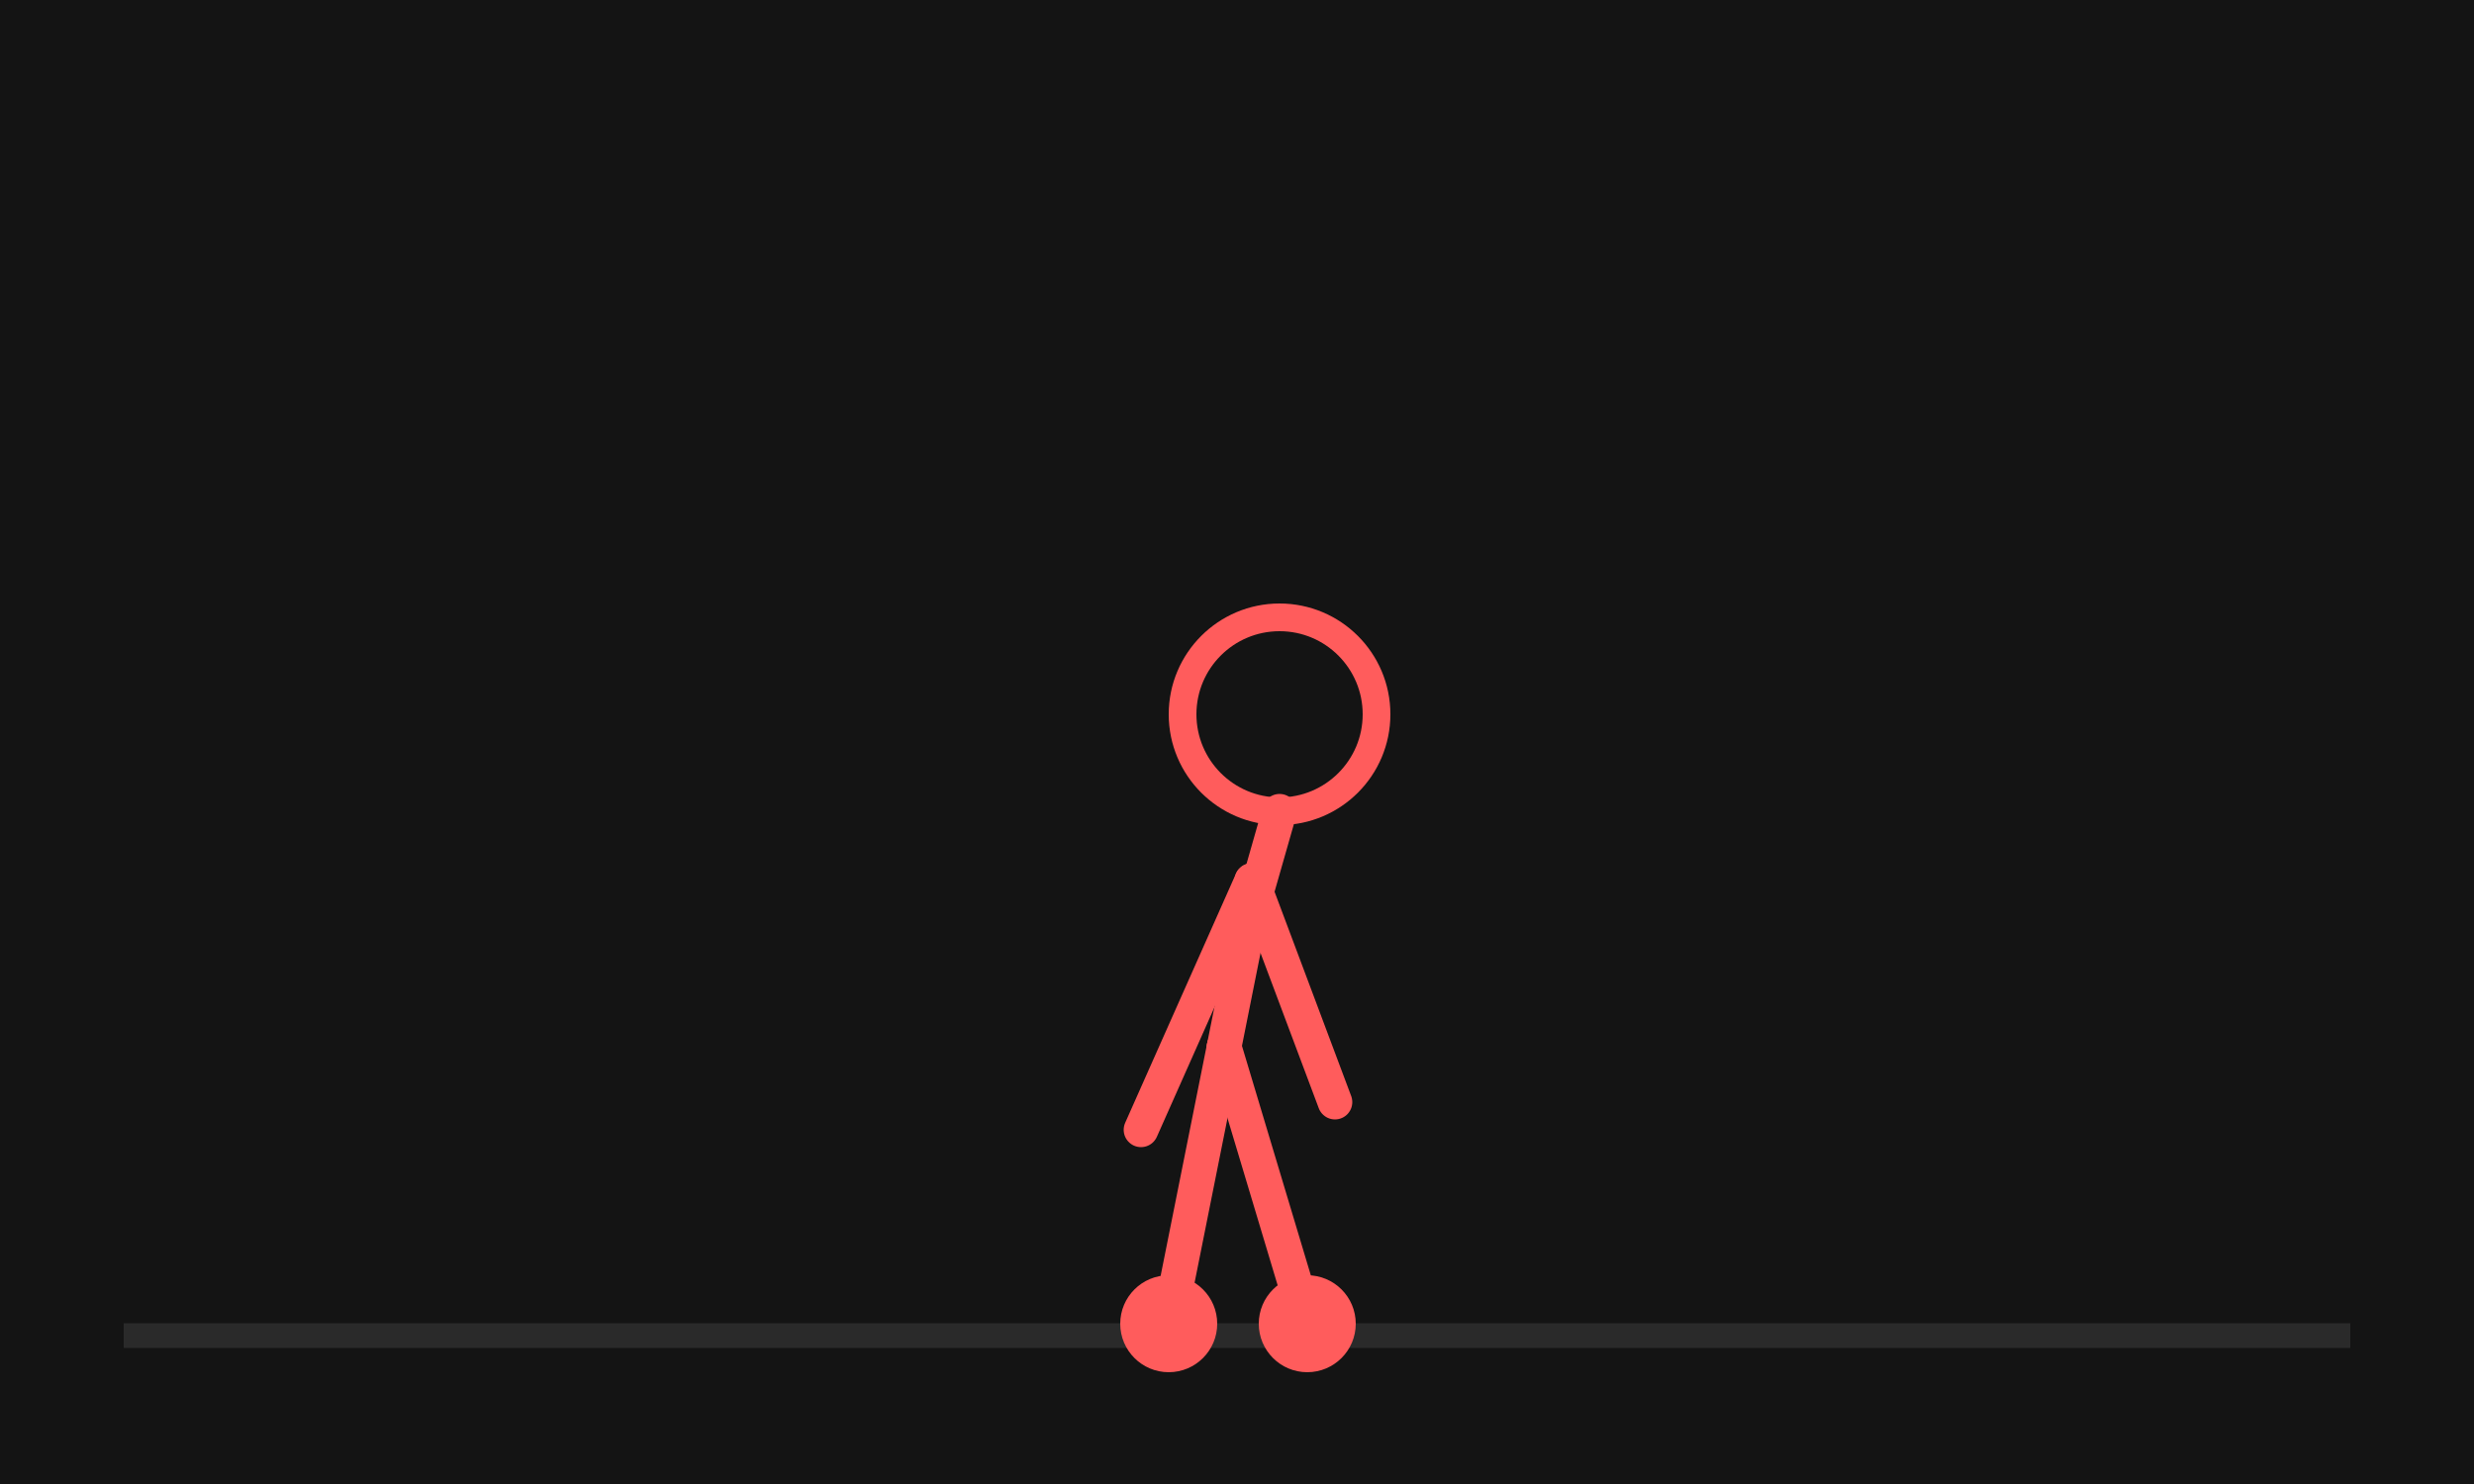
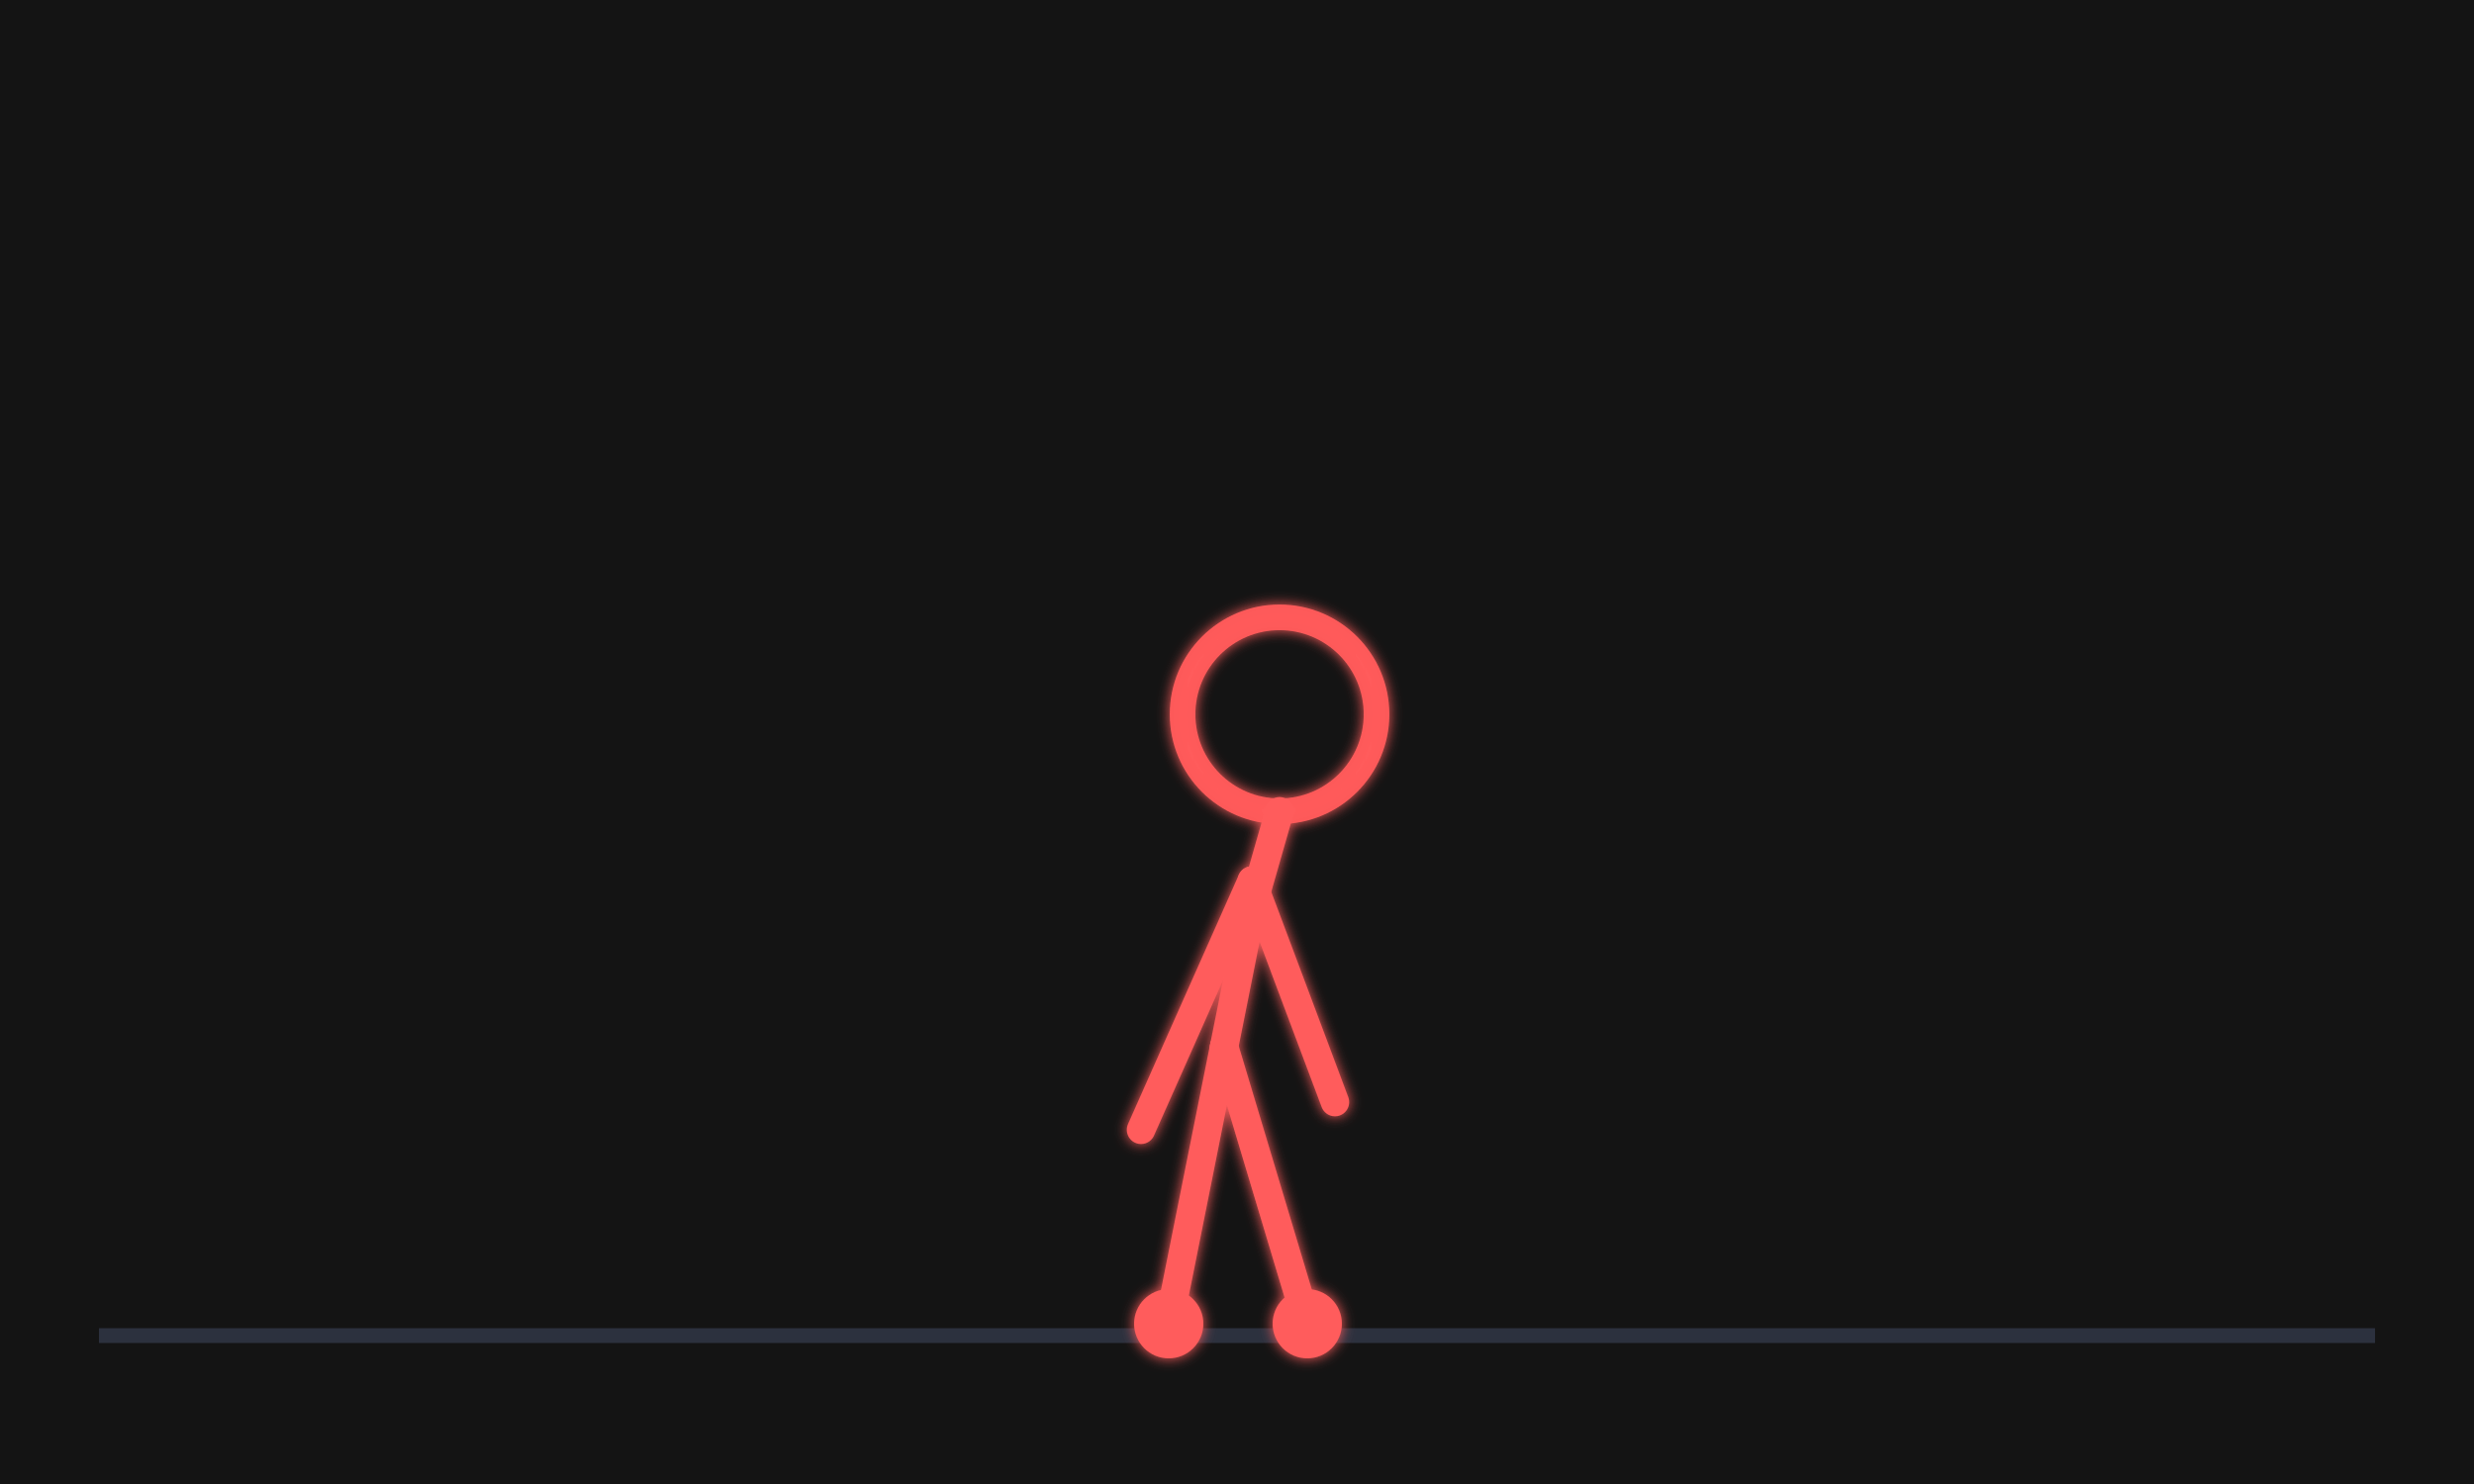
<svg xmlns="http://www.w3.org/2000/svg" viewBox="0 0 200 120" fill="none" aria-hidden="true">
+   <defs>
+     <filter id="sfGlow" x="-35%" y="-35%" width="170%" height="170%">
+       <feGaussianBlur stdDeviation="0.5" result="b" />
+       <feMerge>
+         <feMergeNode in="b" />
+         <feMergeNode in="SourceGraphic" />
+       </feMerge>
+     </filter>
+   </defs>
  <rect width="200" height="120" fill="#141414" />
-   <line x1="10" y1="108" x2="190" y2="108" stroke="#2a2a2a" stroke-width="2" />
-   <g transform="translate(34,4) scale(1.12)">
-     <circle cx="62" cy="48" r="7" stroke="#ff5c5c" stroke-width="2" />
-     <path d="M62 55 L60 62 L58 72" stroke="#ff5c5c" stroke-width="2.5" stroke-linecap="round" stroke-linejoin="round" />
-     <path d="M58 72 L54 92" stroke="#ff5c5c" stroke-width="2.5" stroke-linecap="round" stroke-linejoin="round" />
-     <path d="M58 72 L64 92" stroke="#ff5c5c" stroke-width="2.5" stroke-linecap="round" stroke-linejoin="round" />
-     <path d="M60 60 L52 78" stroke="#ff5c5c" stroke-width="2.5" stroke-linecap="round" stroke-linejoin="round" />
-     <path d="M60 60 L66 76" stroke="#ff5c5c" stroke-width="2.5" stroke-linecap="round" stroke-linejoin="round" />
-     <circle cx="54" cy="92" r="3.5" fill="#ff5c5c" />
-     <circle cx="64" cy="92" r="3.5" fill="#ff5c5c" />
+   <line x1="8" y1="108" x2="192" y2="108" stroke="#4a5570" stroke-width="1.2" opacity="0.45" />
+   <g filter="url(#sfGlow)">
+     <g transform="translate(34,4) scale(1.12)">
+       <circle cx="62" cy="48" r="7" stroke="#ff5c5c" stroke-width="1.85" fill="none" opacity="0.98" />
+       <path d="M62 55 L60 62 L58 72" stroke="#ff5c5c" stroke-width="2.05" stroke-linecap="round" stroke-linejoin="round" />
+       <path d="M58 72 L54 92" stroke="#ff5c5c" stroke-width="2.05" stroke-linecap="round" stroke-linejoin="round" />
+       <path d="M58 72 L64 92" stroke="#ff5c5c" stroke-width="2.05" stroke-linecap="round" stroke-linejoin="round" />
+       <path d="M60 60 L52 78" stroke="#ff5c5c" stroke-width="2.05" stroke-linecap="round" stroke-linejoin="round" />
+       <path d="M60 60 L66 76" stroke="#ff5c5c" stroke-width="2.05" stroke-linecap="round" stroke-linejoin="round" />
+       <circle cx="54" cy="92" r="2.5" fill="#ff5c5c" />
+       <circle cx="64" cy="92" r="2.5" fill="#ff5c5c" />
+     </g>
  </g>
</svg>
